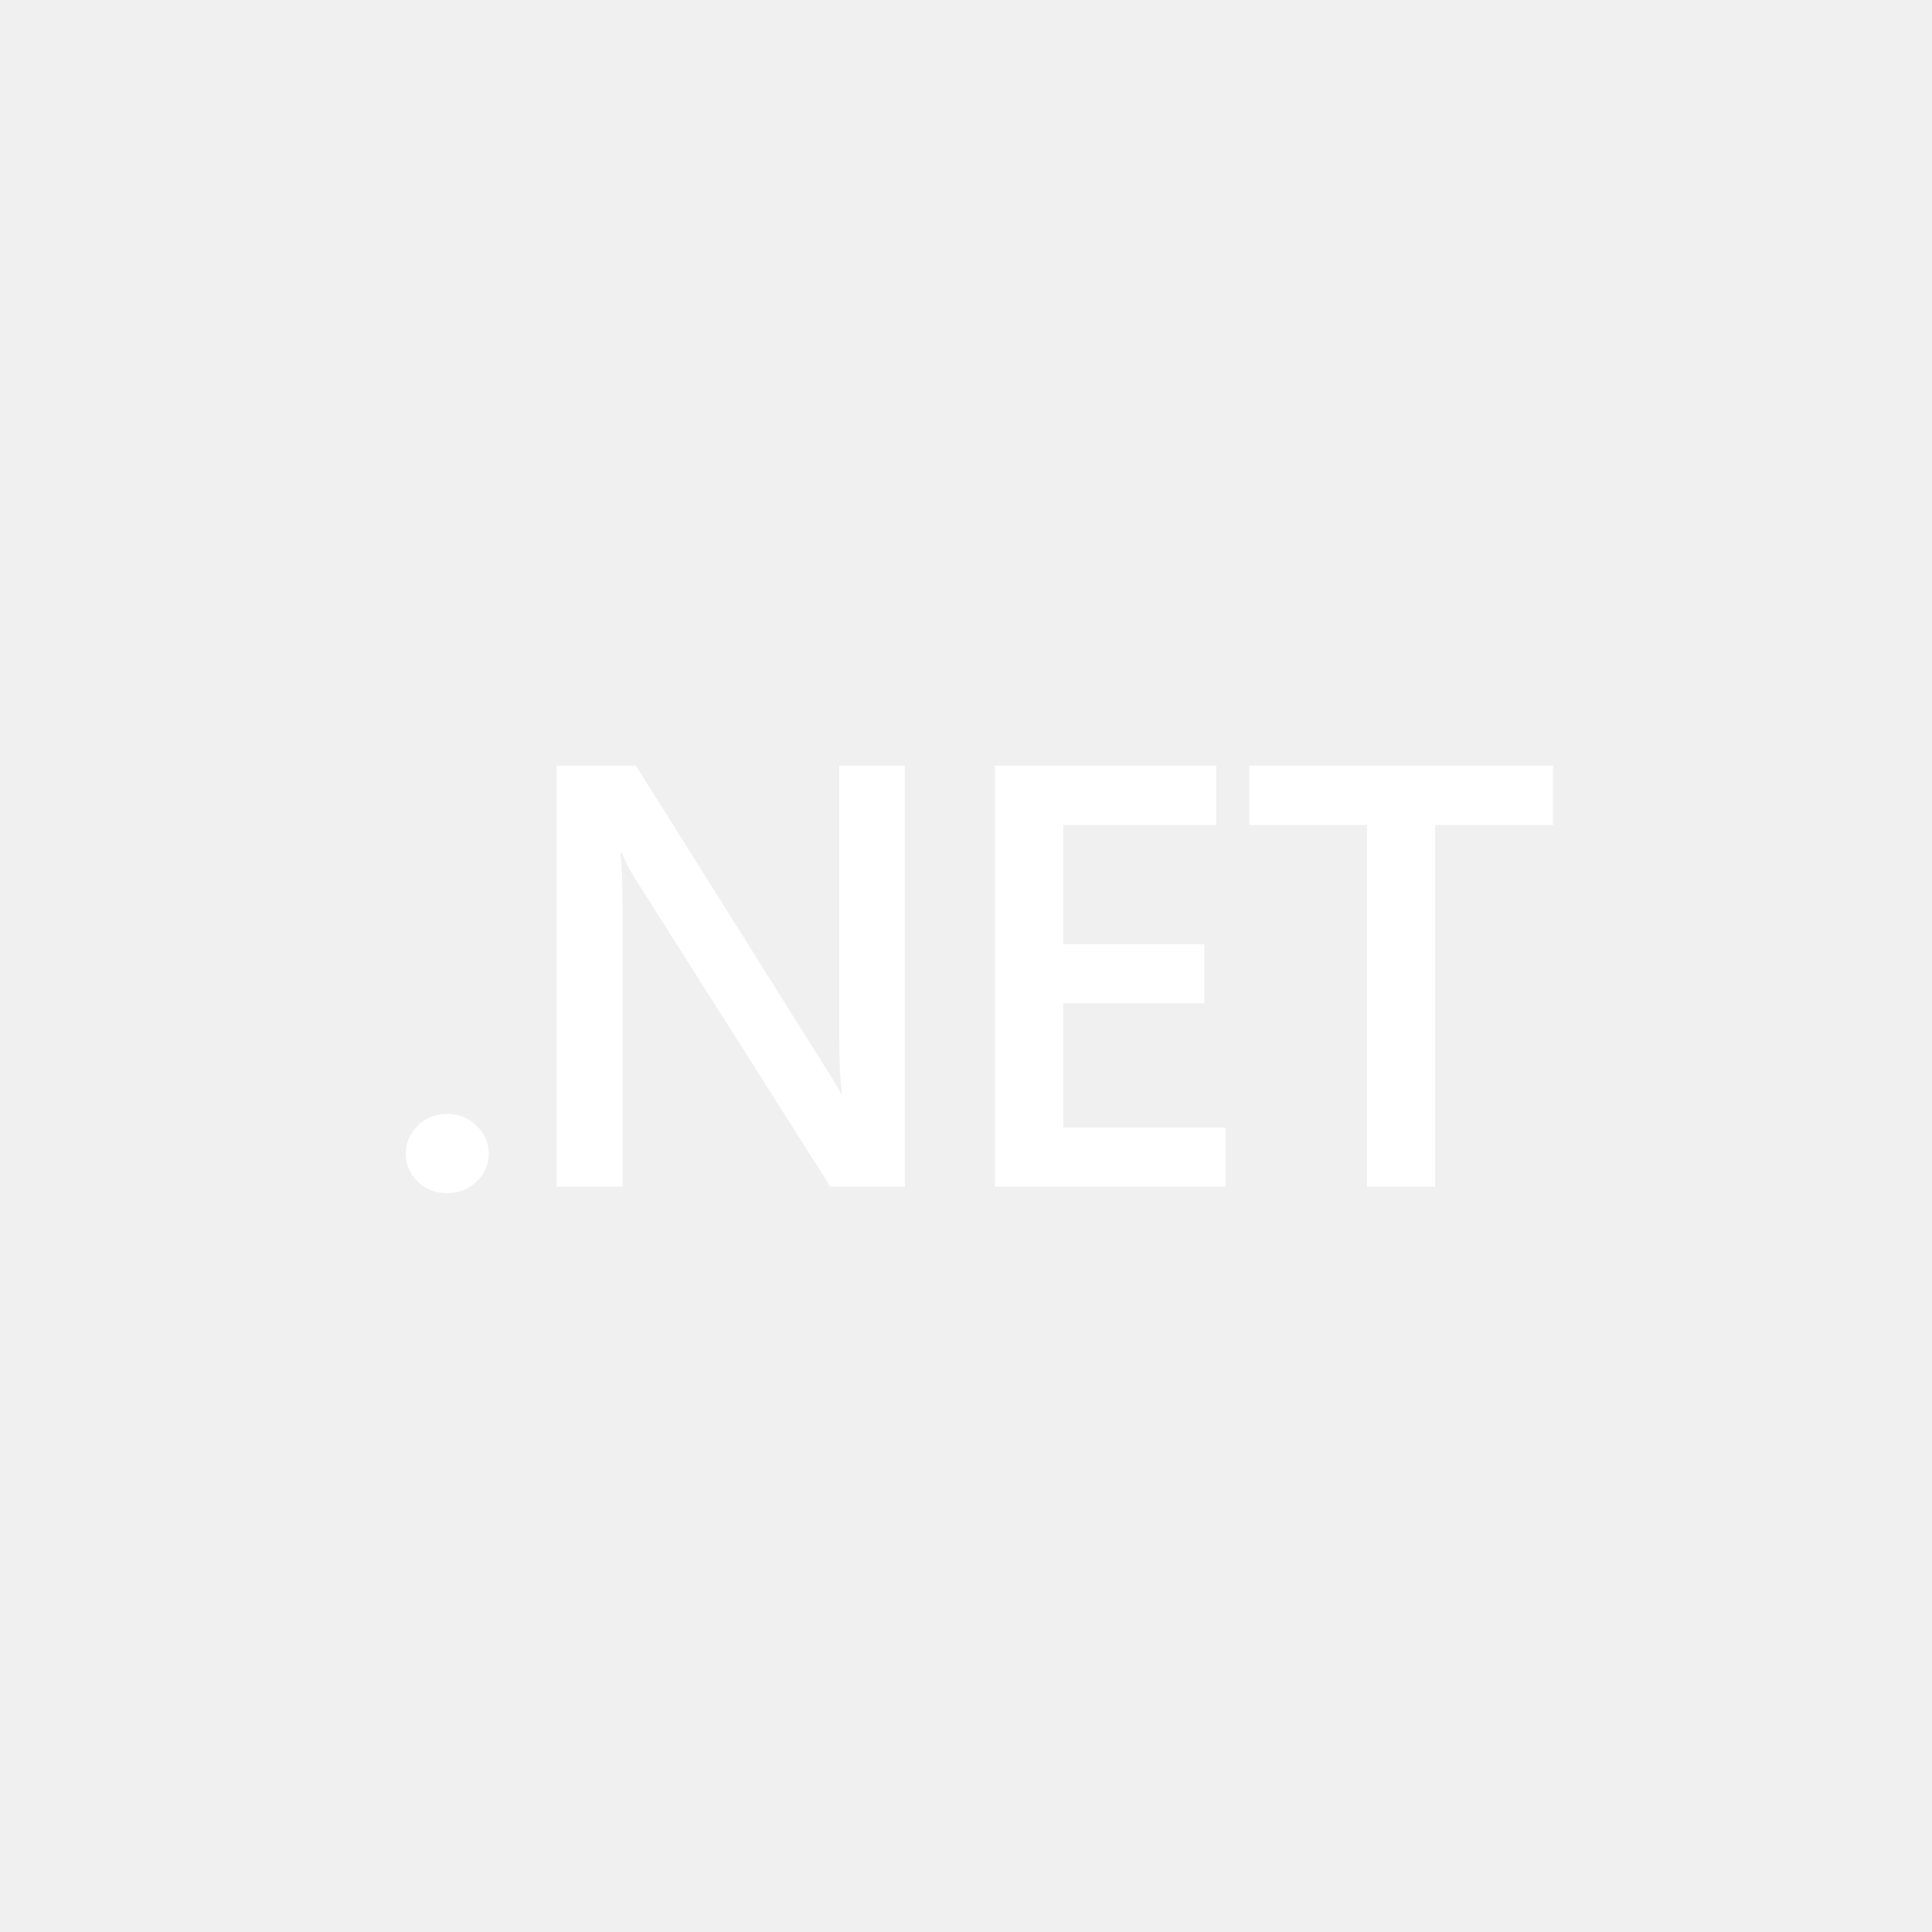
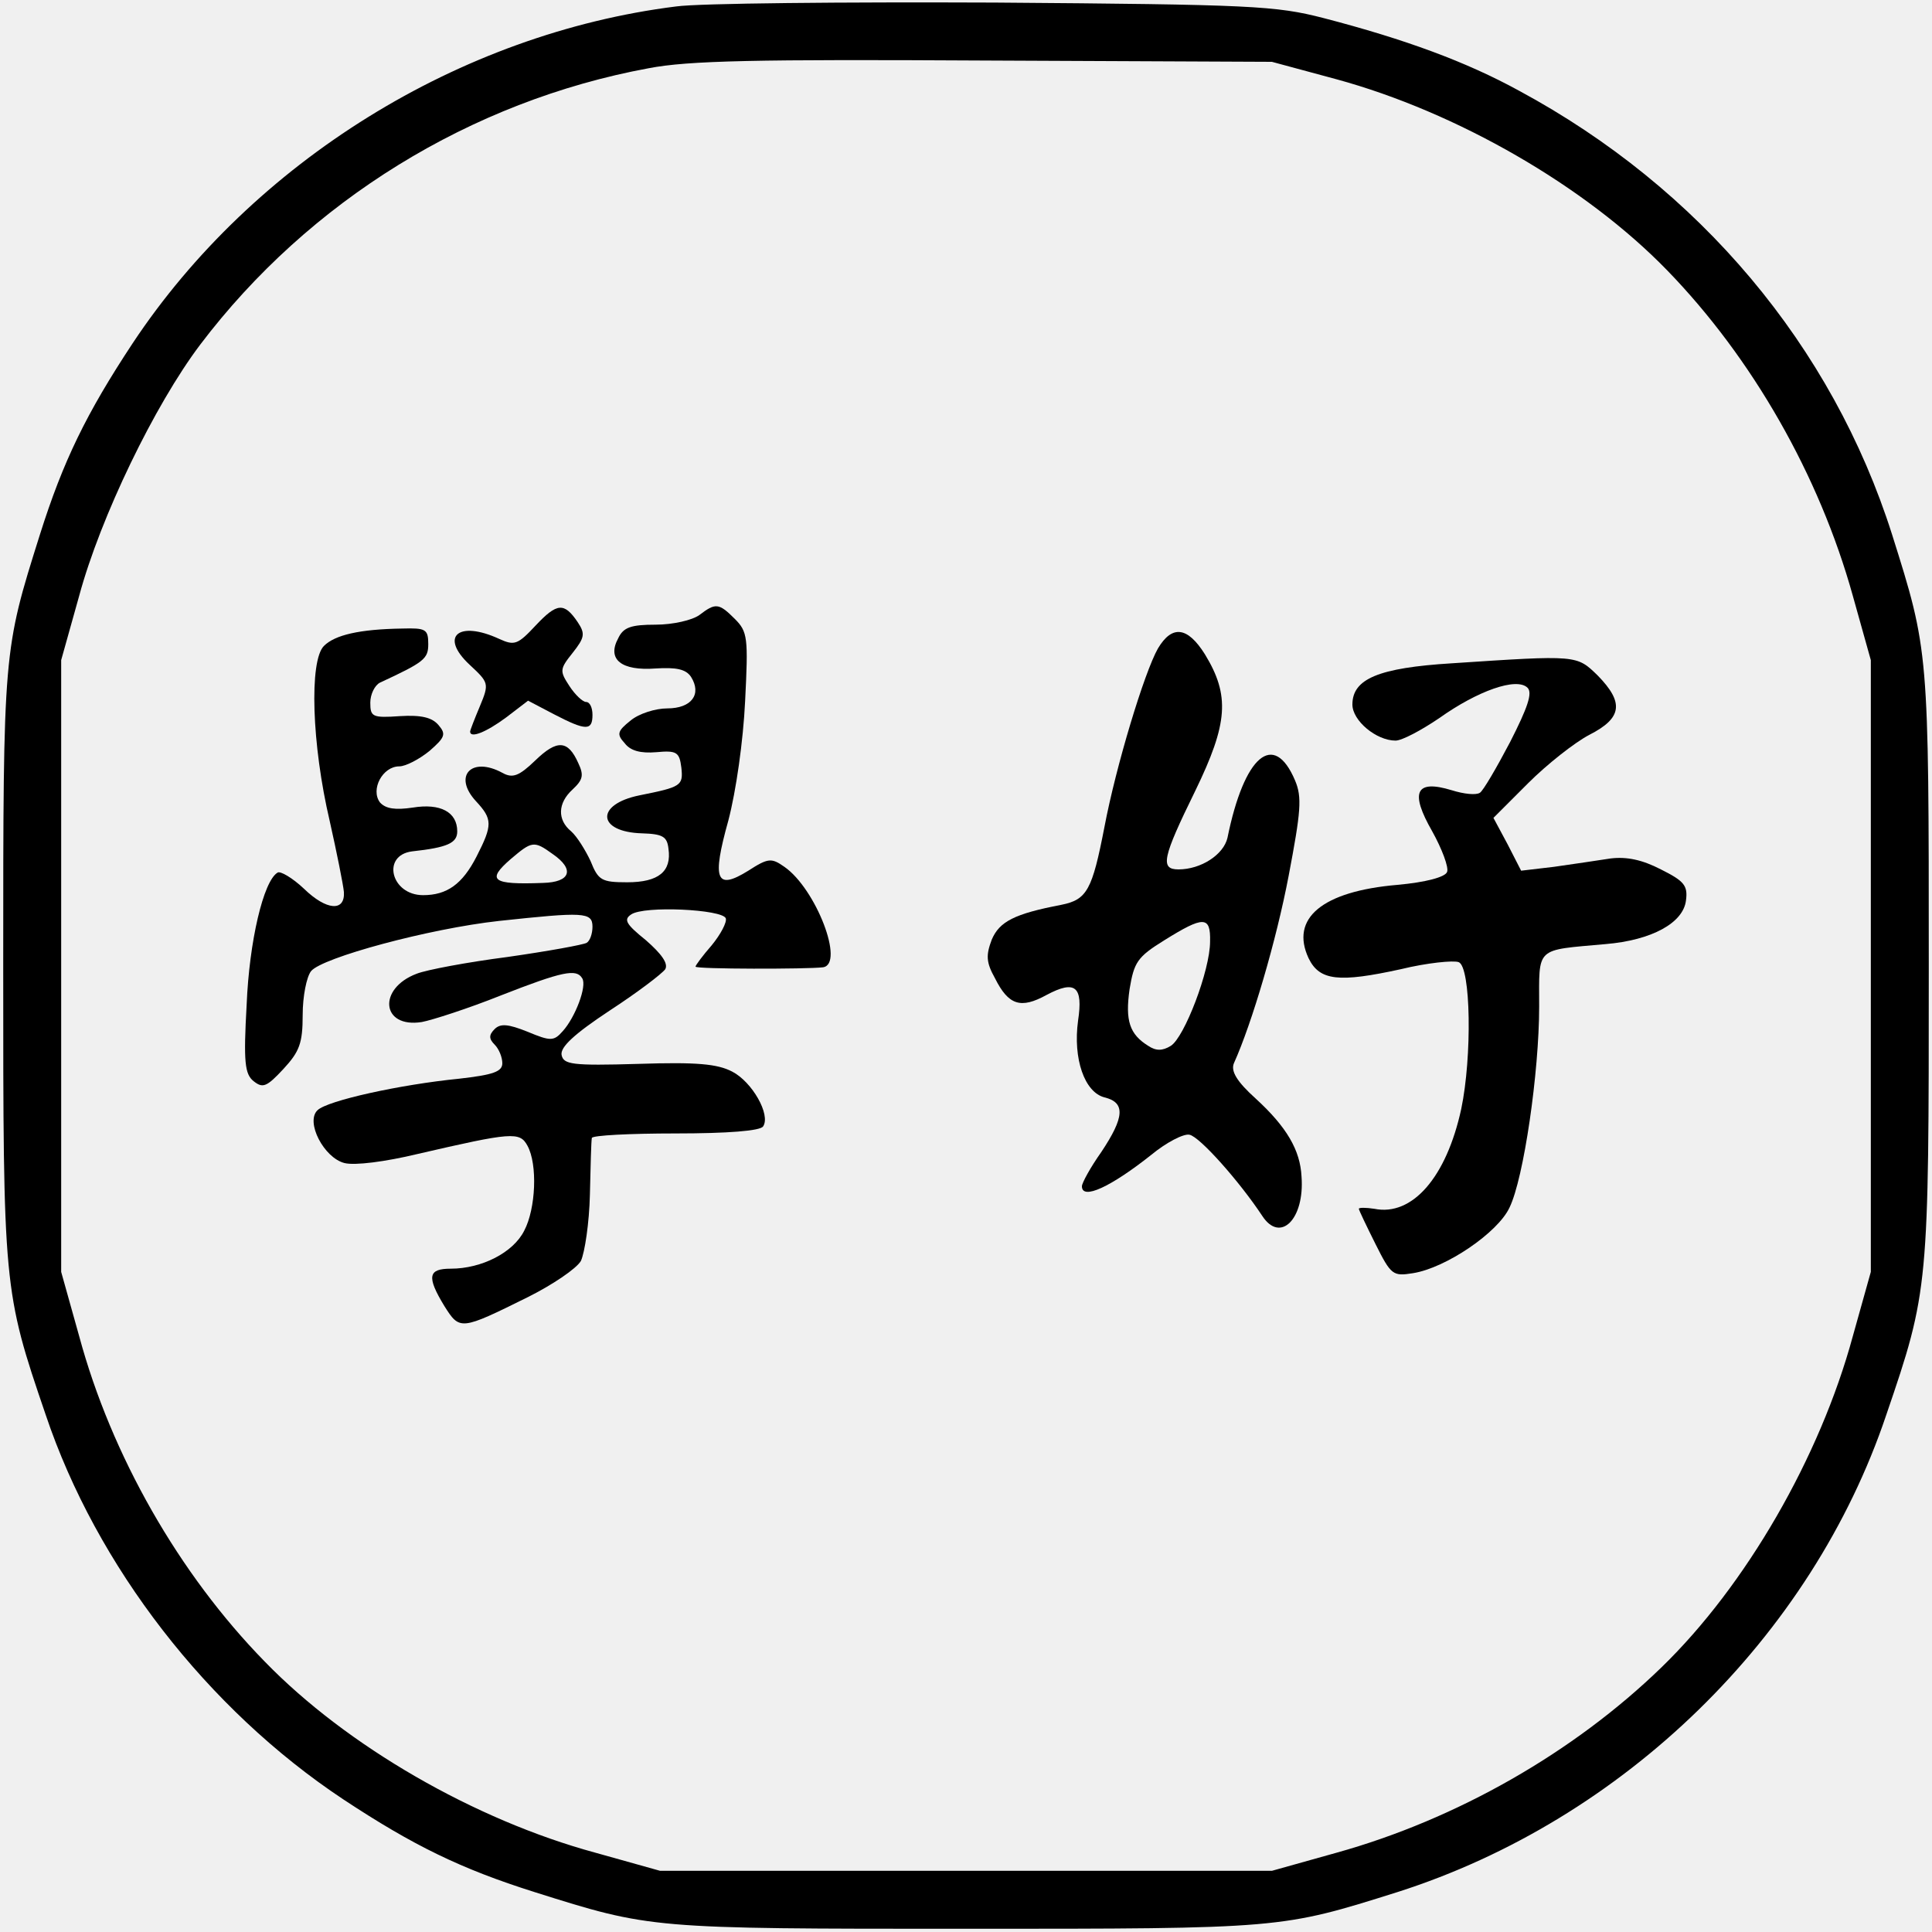
- <svg xmlns="http://www.w3.org/2000/svg" width="456" height="456" viewBox="0 0 456 456" version="1.1" xml:space="preserve" style="fill-rule:evenodd;clip-rule:evenodd;stroke-linejoin:round;stroke-miterlimit:2;">
-   <path d="m 105.5,281.609 c -2.703,0 -5.001,-0.9 -6.893,-2.702 -1.892,-1.848 -2.838,-4.042 -2.838,-6.582 0,-2.587 0.946,-4.804 2.838,-6.652 1.892,-1.848 4.19,-2.772 6.893,-2.772 2.748,0 5.068,0.924 6.96,2.772 1.937,1.848 2.906,4.064 2.906,6.652 0,2.54 -0.968,4.734 -2.906,6.582 -1.892,1.802 -4.212,2.702 -6.96,2.702 z" style="fill:#ffffff;fill-rule:nonzero;stroke-width:0.838" />
-   <path d="M 213.561,280.084 H 195.99 L 149.7,207.054 c -1.171,-1.848 -2.14,-3.765 -2.906,-5.751 h -0.406 c 0.361,2.125 0.541,6.675 0.541,13.65 v 65.132 h -15.543 v -99.36 h 18.719 l 44.737,71.298 c 1.892,2.957 3.109,4.989 3.649,6.098 h 0.27 c -0.45,-2.632 -0.676,-7.09 -0.676,-13.373 v -64.023 h 15.476 z" style="fill:#ffffff;fill-rule:nonzero;stroke-width:0.838" />
-   <path d="m 289.251,280.084 h -54.401 v -99.36 h 52.238 v 13.997 h -36.154 v 28.131 h 33.316 v 13.927 h -33.316 v 29.378 h 38.316 z" style="fill:#ffffff;fill-rule:nonzero;stroke-width:0.838" />
-   <path d="M 366.565,194.721 H 338.722 v 85.363 h -16.084 v -85.363 h -27.775 v -13.997 h 71.701 z" style="fill:#ffffff;fill-rule:nonzero;stroke-width:0.838" />
+ <svg xmlns="http://www.w3.org/2000/svg" version="1.0" width="300pt" height="300pt" viewBox="0 0 300 300" preserveAspectRatio="xMidYMid meet">
+   <g transform="translate(0,300) scale(0.1,-0.1)" fill="#000000" stroke="none">
+     <path d="M1050 2990 c-336 -42 -657 -241 -844 -523 -72 -109 -108 -183 -144 -297 -57 -181 -57 -179 -57 -670 0 -499 0 -504 66 -697 79 -235 251 -457 462 -597 109 -72 183 -108 297 -144 181 -57 179 -57 670 -57 491 0 489 0 670 57 351 112 643 396 759 741 66 193 66 198 66 697 0 491 0 489 -57 670 -93 293 -299 538 -579 689 -82 45 -177 80 -304 113 -74 19 -110 21 -510 24 -236 1 -459 -1 -495 -6z m1025 -113 c187 -51 387 -166 514 -297 132 -136 236 -318 288 -505 l28 -100 0 -475 0 -475 -28 -100 c-51 -188 -166 -387 -297 -514 -136 -132 -318 -236 -505 -288 l-100 -28 -475 0 -475 0 -100 28 c-188 51 -387 166 -514 297 -133 136 -238 320 -288 505 l-28 100 0 475 0 475 28 100 c33 122 117 296 188 390 169 223 420 378 696 429 62 12 168 14 523 12 l445 -2 100 -27z" />
+     <path d="M832 2029 c-28 -30 -33 -32 -57 -21 -63 29 -93 4 -46 -40 30 -28 31 -29 16 -65 -8 -19 -15 -37 -15 -39 0 -11 25 -1 56 22 l34 26 40 -21 c50 -26 60 -26 60 -1 0 11 -4 20 -10 20 -5 0 -17 11 -26 25 -15 23 -15 26 5 51 19 24 20 30 8 48 -21 31 -32 30 -65 -5z" />
+     <path d="M1086 2045 c-11 -8 -41 -15 -68 -15 -38 0 -50 -4 -58 -21 -18 -33 5 -51 58 -47 32 2 47 -1 55 -13 17 -27 1 -49 -37 -49 -18 0 -44 -8 -57 -19 -20 -16 -22 -21 -9 -35 9 -12 25 -16 49 -14 32 3 36 0 39 -24 3 -28 0 -30 -65 -43 -69 -14 -66 -57 4 -59 32 -1 39 -5 41 -24 5 -35 -15 -52 -64 -52 -40 0 -45 3 -57 33 -8 17 -21 38 -30 46 -22 18 -21 44 2 65 16 15 18 22 9 41 -16 36 -33 37 -67 4 -25 -24 -35 -28 -51 -19 -48 26 -77 -5 -41 -44 26 -28 26 -37 1 -86 -22 -43 -46 -60 -83 -60 -50 0 -65 62 -17 68 55 6 70 13 70 31 0 30 -26 44 -69 37 -27 -4 -42 -2 -51 8 -15 20 4 56 30 56 10 0 31 11 47 24 24 21 26 26 14 40 -10 12 -27 16 -60 14 -43 -3 -46 -1 -46 21 0 13 7 27 15 31 69 32 75 37 75 60 0 23 -4 25 -40 24 -67 -1 -105 -10 -122 -27 -23 -23 -19 -153 9 -272 11 -49 21 -99 22 -110 2 -31 -27 -29 -62 5 -18 17 -37 28 -41 25 -22 -13 -44 -107 -48 -205 -5 -89 -3 -108 11 -119 14 -11 20 -9 46 19 25 27 30 40 30 84 0 29 6 59 13 68 17 21 183 66 292 78 131 14 145 14 145 -9 0 -11 -4 -22 -9 -25 -5 -3 -60 -13 -123 -22 -62 -8 -126 -20 -141 -26 -61 -23 -55 -85 8 -75 16 3 72 21 122 41 97 38 118 42 127 27 8 -12 -11 -61 -30 -82 -14 -16 -19 -16 -55 -1 -30 12 -42 13 -51 4 -9 -9 -9 -15 0 -24 7 -7 12 -20 12 -29 0 -13 -14 -18 -67 -24 -91 -9 -205 -34 -220 -49 -19 -18 10 -74 42 -82 16 -4 63 2 113 14 147 34 159 35 171 13 16 -29 13 -98 -5 -132 -17 -34 -66 -59 -114 -59 -35 0 -38 -12 -10 -58 24 -38 25 -38 130 14 38 19 75 44 82 56 6 13 13 59 14 103 1 44 2 83 3 88 1 4 59 7 130 7 81 0 132 4 136 11 12 18 -17 69 -48 85 -23 12 -55 15 -146 12 -103 -3 -116 -1 -119 14 -2 12 19 32 75 69 43 28 81 57 86 64 5 9 -6 24 -30 45 -31 25 -35 32 -23 40 20 14 142 8 147 -6 2 -6 -8 -25 -22 -42 -14 -16 -25 -31 -25 -33 0 -4 174 -4 198 -1 34 5 -11 122 -60 156 -20 14 -25 14 -56 -6 -50 -31 -57 -15 -31 78 12 46 23 123 26 185 5 99 4 108 -16 128 -25 25 -30 25 -55 6z m-228 -371 c35 -24 28 -44 -15 -45 -79 -3 -88 4 -50 37 33 28 36 29 65 8z" />
+     <path d="M1798 1993 c-21 -37 -65 -182 -83 -277 -19 -98 -27 -113 -67 -121 -73 -14 -96 -26 -108 -54 -9 -24 -9 -35 5 -60 21 -42 40 -48 80 -26 45 24 57 13 49 -40 -8 -59 10 -111 41 -119 33 -8 31 -31 -5 -85 -17 -24 -30 -48 -30 -53 0 -22 45 -1 108 49 23 19 50 33 59 31 16 -3 78 -73 113 -126 28 -43 66 -5 61 61 -2 41 -23 77 -71 121 -30 27 -39 43 -34 55 28 62 66 191 85 291 19 100 21 122 10 148 -33 78 -79 39 -105 -89 -6 -26 -41 -49 -76 -49 -29 0 -25 18 26 122 51 105 54 148 15 212 -27 43 -51 46 -73 9z m81 -455 c0 -45 -40 -149 -61 -162 -13 -8 -23 -8 -35 0 -29 18 -36 39 -29 88 7 42 12 50 54 76 61 38 72 38 71 -2z" />
+     <path d="M2254 1970 c-113 -7 -154 -24 -154 -64 0 -25 37 -56 67 -56 10 0 40 16 68 35 59 42 120 64 137 47 8 -8 0 -31 -27 -84 -21 -40 -42 -76 -47 -79 -6 -4 -25 -2 -44 4 -56 17 -65 -3 -30 -64 15 -27 26 -56 23 -63 -3 -8 -33 -16 -77 -20 -117 -10 -167 -52 -138 -114 17 -35 47 -38 143 -17 41 10 82 14 90 11 19 -7 21 -147 4 -228 -23 -106 -76 -167 -135 -155 -13 2 -24 2 -24 0 0 -2 12 -27 26 -55 24 -48 27 -50 58 -45 51 8 132 63 150 102 22 45 46 210 46 312 0 94 -7 87 103 97 72 6 121 33 125 68 3 23 -3 30 -39 48 -29 15 -53 20 -78 17 -20 -3 -59 -9 -88 -13 l-51 -6 -21 41 -22 41 54 54 c29 29 72 63 95 75 51 26 54 50 13 92 -33 32 -31 32 -227 19z" />
+   </g>
</svg>
